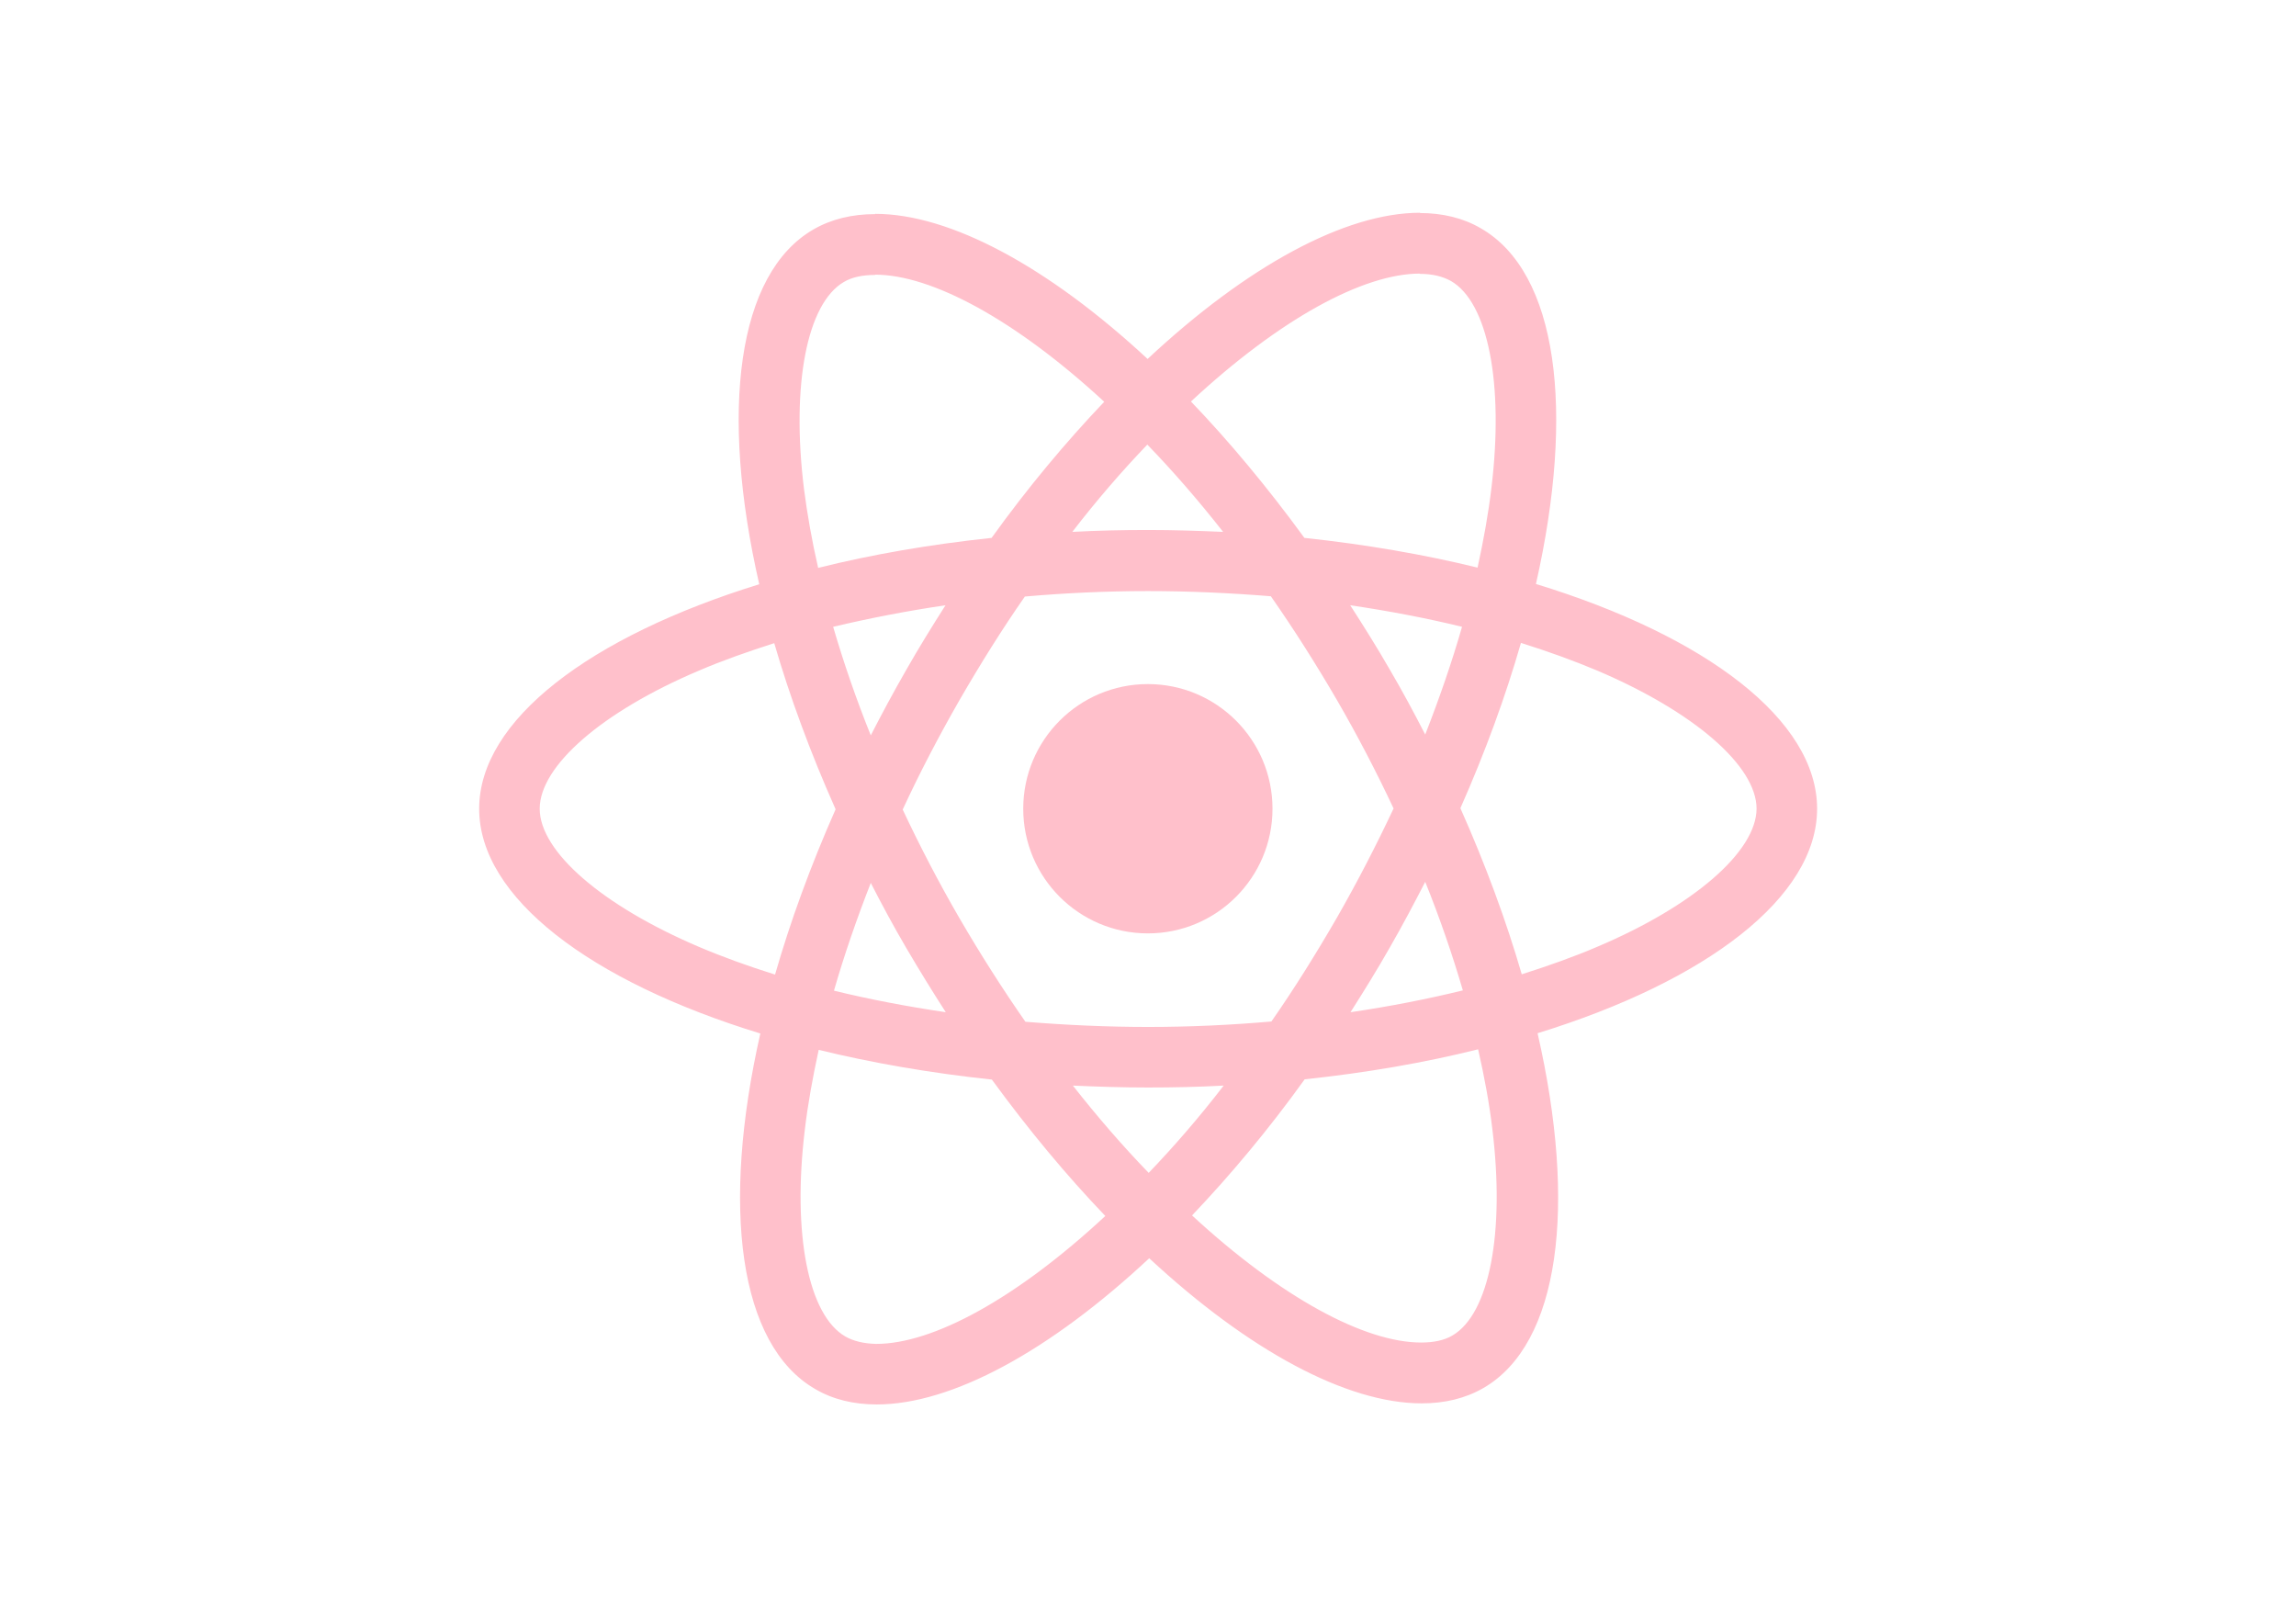
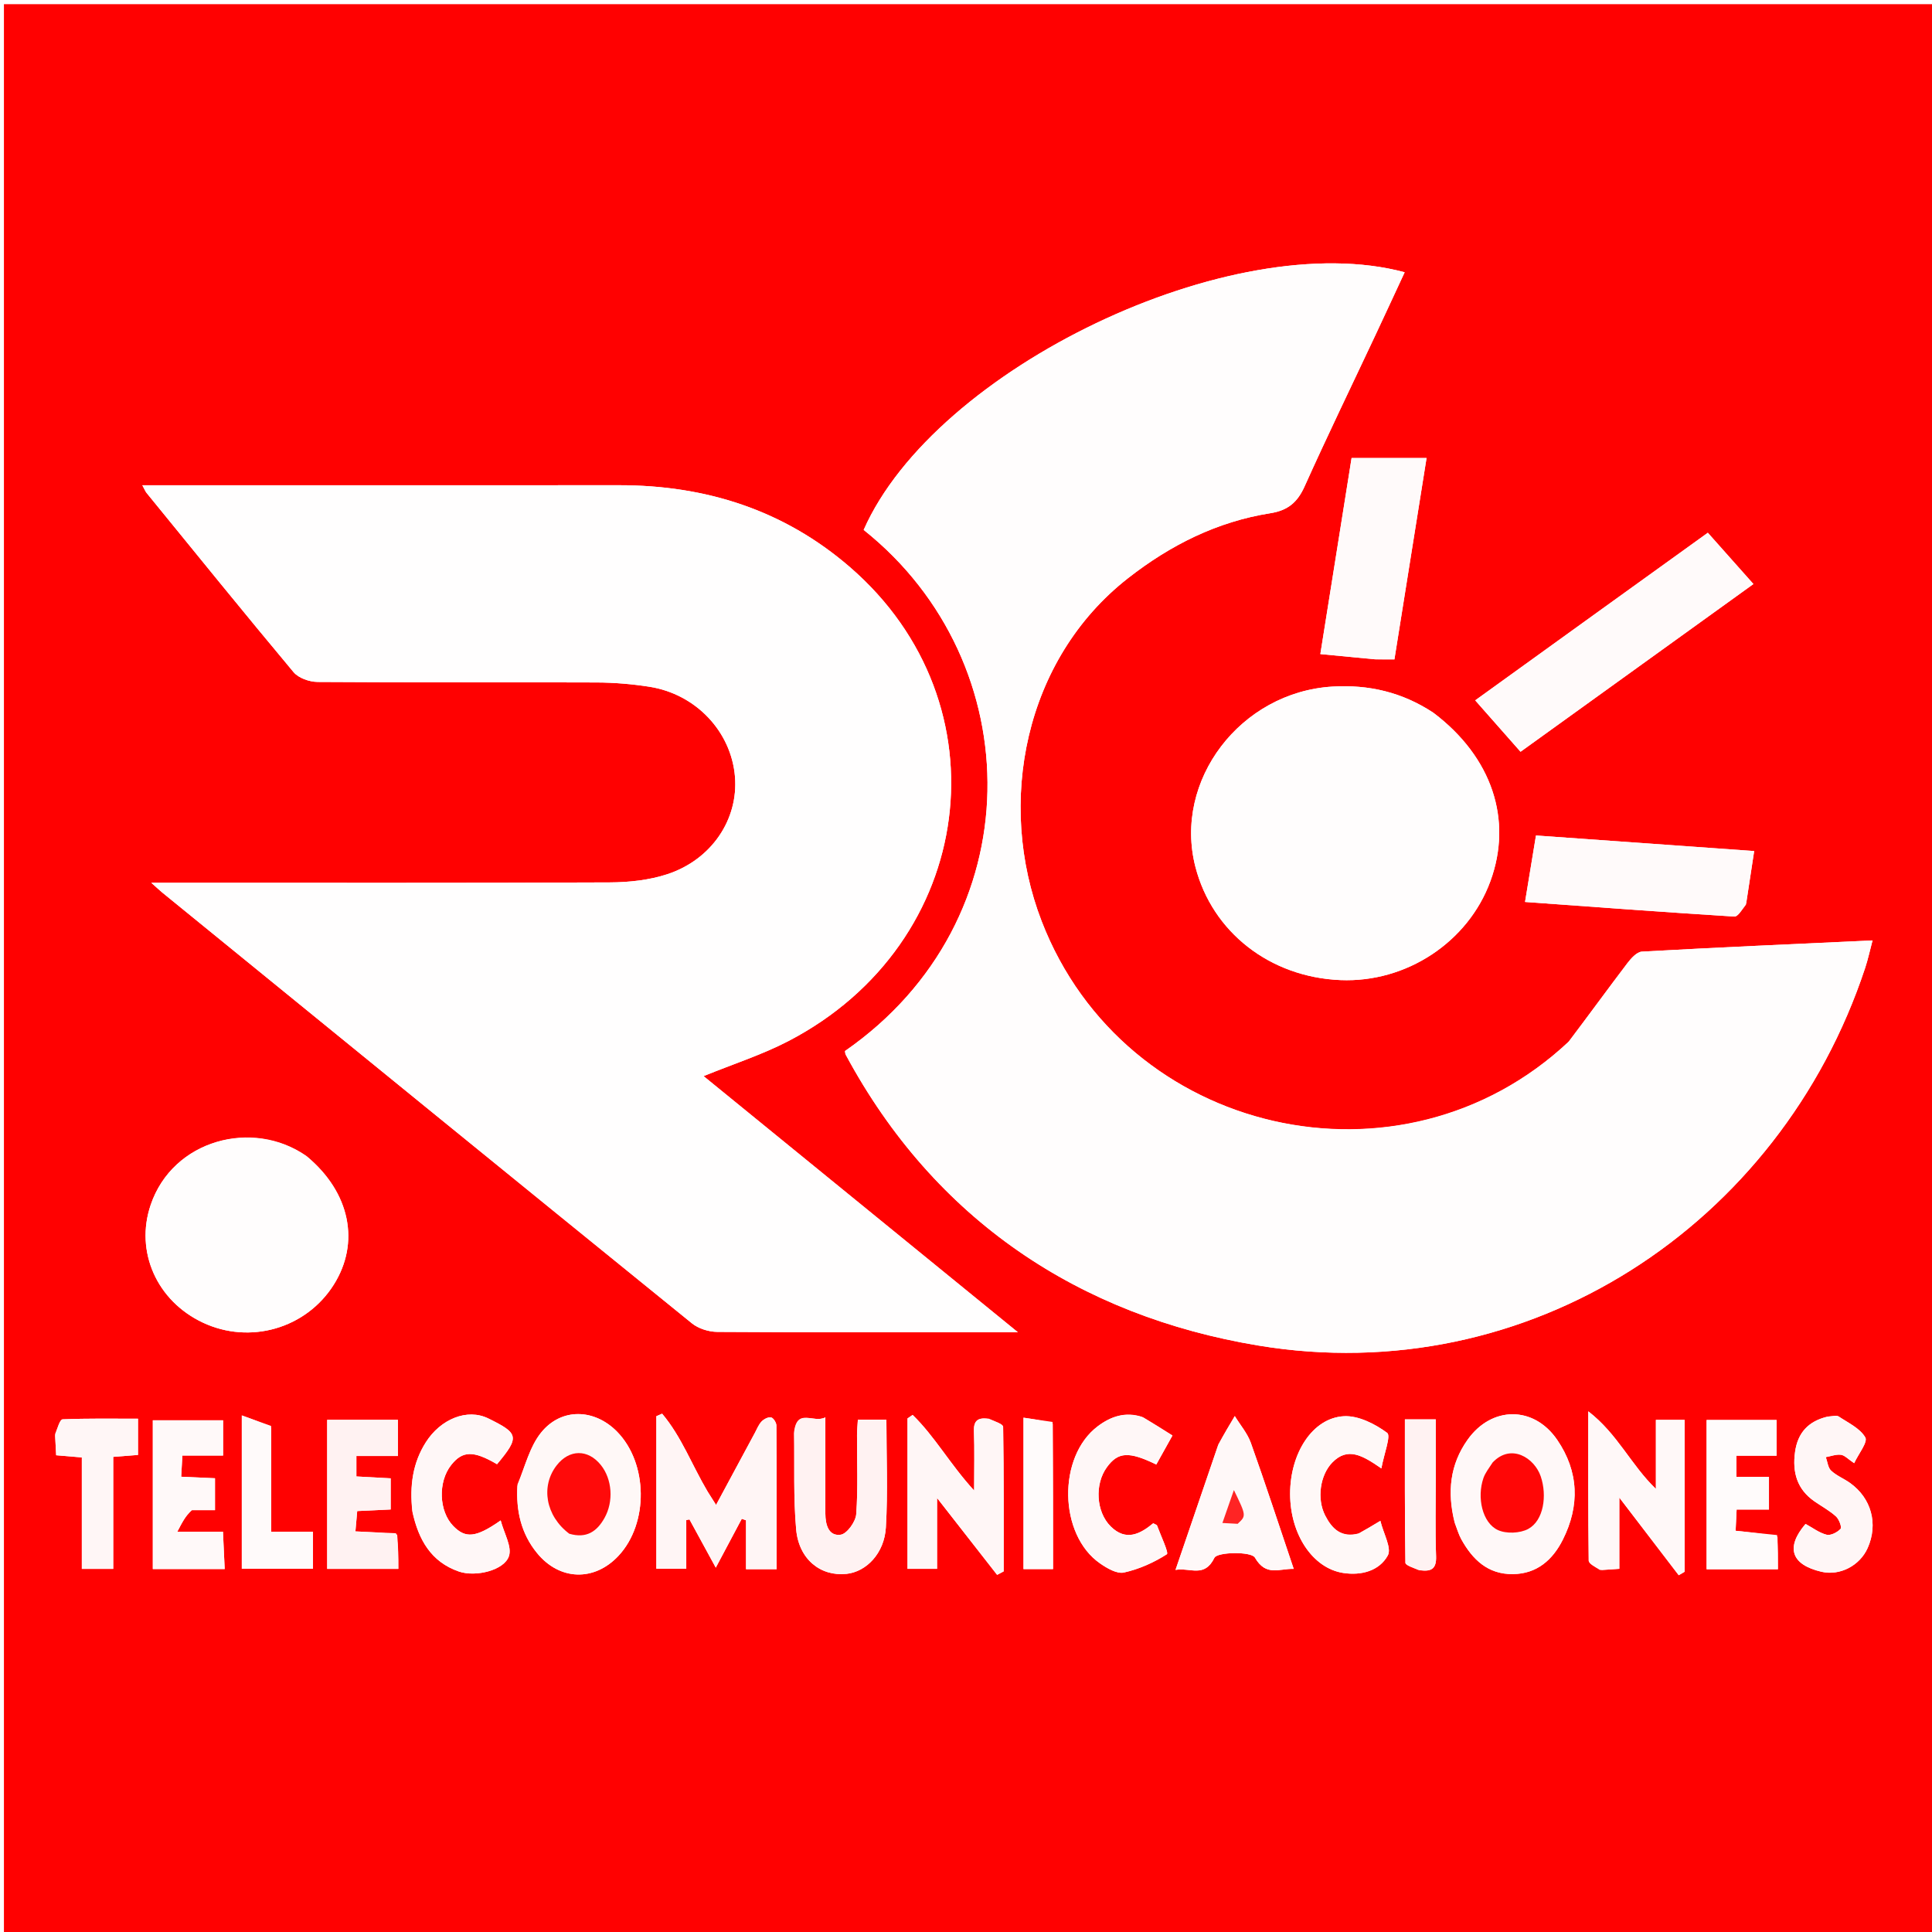
- <svg xmlns="http://www.w3.org/2000/svg" viewBox="0 0 841.9 595.3">
-   <g fill="rgb(255, 192, 203)">
-     <path d="M666.3 296.5c0-32.5-40.7-63.3-103.1-82.4 14.4-63.6 8-114.2-20.2-130.4-6.5-3.8-14.1-5.6-22.4-5.6v22.3c4.6 0 8.3.9 11.4 2.6 13.6 7.8 19.5 37.5 14.9 75.7-1.1 9.4-2.9 19.3-5.1 29.4-19.6-4.8-41-8.5-63.5-10.9-13.5-18.5-27.5-35.3-41.6-50 32.6-30.3 63.2-46.9 84-46.9V78c-27.5 0-63.5 19.6-99.9 53.6-36.4-33.8-72.4-53.2-99.9-53.2v22.3c20.7 0 51.4 16.5 84 46.6-14 14.7-28 31.4-41.3 49.9-22.6 2.4-44 6.1-63.6 11-2.3-10-4-19.7-5.2-29-4.7-38.2 1.1-67.9 14.6-75.8 3-1.8 6.9-2.6 11.5-2.6V78.5c-8.4 0-16 1.8-22.6 5.6-28.1 16.2-34.4 66.7-19.9 130.1-62.2 19.2-102.7 49.9-102.7 82.3 0 32.5 40.7 63.3 103.1 82.4-14.4 63.6-8 114.2 20.2 130.4 6.5 3.8 14.1 5.6 22.5 5.6 27.5 0 63.5-19.6 99.9-53.6 36.4 33.8 72.4 53.2 99.9 53.2 8.4 0 16-1.8 22.6-5.6 28.1-16.2 34.4-66.7 19.9-130.1 62-19.1 102.5-49.9 102.5-82.3zm-130.2-66.7c-3.7 12.9-8.3 26.2-13.5 39.5-4.1-8-8.4-16-13.1-24-4.6-8-9.5-15.8-14.4-23.4 14.2 2.1 27.9 4.7 41 7.9zm-45.8 106.5c-7.8 13.5-15.8 26.3-24.1 38.2-14.9 1.3-30 2-45.2 2-15.1 0-30.2-.7-45-1.9-8.3-11.9-16.4-24.6-24.2-38-7.6-13.1-14.5-26.4-20.8-39.8 6.2-13.4 13.2-26.8 20.7-39.9 7.8-13.5 15.8-26.3 24.1-38.2 14.9-1.3 30-2 45.2-2 15.1 0 30.2.7 45 1.9 8.3 11.9 16.4 24.6 24.2 38 7.6 13.1 14.5 26.4 20.8 39.8-6.3 13.4-13.2 26.8-20.7 39.9zm32.3-13c5.4 13.4 10 26.8 13.8 39.8-13.1 3.2-26.9 5.9-41.2 8 4.9-7.7 9.8-15.6 14.4-23.7 4.6-8 8.9-16.1 13-24.1zM421.2 430c-9.3-9.6-18.6-20.3-27.8-32 9 .4 18.2.7 27.5.7 9.4 0 18.7-.2 27.8-.7-9 11.7-18.3 22.4-27.5 32zm-74.4-58.9c-14.2-2.1-27.9-4.7-41-7.9 3.7-12.9 8.3-26.2 13.5-39.5 4.1 8 8.4 16 13.1 24 4.7 8 9.5 15.8 14.4 23.4zM420.7 163c9.3 9.6 18.6 20.3 27.8 32-9-.4-18.2-.7-27.5-.7-9.4 0-18.7.2-27.8.7 9-11.7 18.3-22.4 27.5-32zm-74 58.9c-4.9 7.7-9.8 15.6-14.4 23.7-4.6 8-8.9 16-13 24-5.4-13.4-10-26.8-13.8-39.8 13.1-3.1 26.9-5.8 41.2-7.9zm-90.5 125.2c-35.4-15.1-58.3-34.9-58.3-50.6 0-15.7 22.9-35.6 58.3-50.6 8.6-3.7 18-7 27.7-10.1 5.7 19.6 13.2 40 22.5 60.9-9.2 20.8-16.6 41.1-22.2 60.6-9.9-3.1-19.3-6.5-28-10.2zM310 490c-13.6-7.8-19.5-37.5-14.9-75.7 1.1-9.4 2.9-19.3 5.1-29.4 19.6 4.8 41 8.5 63.5 10.9 13.5 18.5 27.5 35.3 41.6 50-32.6 30.3-63.2 46.9-84 46.9-4.5-.1-8.3-1-11.3-2.7zm237.2-76.2c4.7 38.2-1.1 67.9-14.6 75.8-3 1.8-6.9 2.6-11.5 2.6-20.7 0-51.4-16.5-84-46.6 14-14.7 28-31.4 41.3-49.9 22.6-2.4 44-6.1 63.6-11 2.3 10.1 4.1 19.8 5.2 29.1zm38.5-66.7c-8.6 3.7-18 7-27.7 10.1-5.7-19.6-13.2-40-22.5-60.9 9.2-20.8 16.6-41.1 22.2-60.6 9.9 3.1 19.3 6.5 28.1 10.2 35.4 15.1 58.3 34.9 58.3 50.6-.1 15.7-23 35.6-58.4 50.6zM320.8 78.4z" />
-     <circle cx="420.9" cy="296.5" r="45.7" />
-     <path d="M520.5 78.1z" />
-   </g>
+ <svg xmlns="http://www.w3.org/2000/svg" version="1.1" id="Layer_1" x="0px" y="0px" width="100%" viewBox="0 0 512 512" enable-background="new 0 0 512 512" xml:space="preserve">
+   <path fill="#FF0101" opacity="1" stroke="none" d=" M339,513   C226.027,513 113.555,513 1.041,513   C1.041,342.402 1.041,171.805 1.041,1.104   C171.556,1.104 342.112,1.104 512.834,1.104   C512.834,171.667 512.834,342.333 512.834,513   C455.138,513 397.319,513 339,513  M415.63,276.133   C371.331,317.826 297.989,300.954 276.043,244.117   C263.96,212.824 271.457,174.707 298.951,153.215   C310.19,144.429 322.55,138.241 336.656,136.007   C341.299,135.272 343.83,133.13 345.729,128.907   C351.794,115.416 358.254,102.104 364.546,88.716   C367.122,83.233 369.659,77.731 372.252,72.156   C326.598,59.834 247.766,97.615 228.881,140.431   C273.12,175.661 273.763,243.958 223.929,278.536   C223.989,278.858 223.974,279.22 224.121,279.495   C247.731,323.385 286.072,348.711 333.453,356.577   C404.847,368.431 471.636,324.988 494.293,256.491   C495.035,254.246 495.527,251.917 496.242,249.226   C475.35,250.196 455.231,251.072 435.126,252.192   C433.767,252.267 432.241,253.979 431.252,255.279   C426.136,262.009 421.169,268.852 415.63,276.133  M92.5,128.599   C74.435,128.599 56.371,128.599 37.721,128.599   C38.388,129.823 38.546,130.264 38.826,130.607   C51.773,146.484 64.658,162.414 77.801,178.128   C79.118,179.703 82.001,180.706 84.166,180.721   C108.829,180.892 133.495,180.762 158.159,180.863   C162.803,180.882 167.488,181.275 172.077,181.991   C184.436,183.919 193.795,193.893 194.777,205.822   C195.706,217.105 188.618,227.824 176.809,231.687   C172.008,233.257 166.691,233.826 161.605,233.849   C123.108,234.021 84.61,233.943 46.113,233.944   C44.465,233.944 42.816,233.944 40.088,233.944   C41.793,235.458 42.392,236.032 43.034,236.555   C89.789,274.634 136.53,312.73 183.373,350.701   C185.112,352.111 187.832,352.951 190.103,352.965   C214.6,353.122 239.099,353.06 263.597,353.058   C265.176,353.058 266.756,353.058 269.745,353.058   C241.255,329.84 213.888,307.538 186.455,285.182   C194.344,281.961 201.957,279.525 208.945,275.891   C258.822,249.952 267.019,186.402 225.217,150.274   C207.681,135.118 186.978,128.567 163.995,128.589   C140.497,128.613 116.998,128.594 92.5,128.599  M379.666,188.767   C371.601,183.444 362.717,181.378 353.122,181.953   C328.737,183.414 310.901,206.839 316.793,229.716   C321.25,247.018 336.537,258.955 355.234,259.733   C372.709,260.46 389.07,249.666 394.975,233.513   C400.919,217.254 395.417,200.64 379.666,188.767  M81.105,306.284   C66.923,296.423 45.791,302.039 39.931,319.309   C35.722,331.713 41.585,344.779 53.761,350.505   C66.234,356.37 81.101,352.079 88.425,340.498   C95.482,329.34 92.815,316.008 81.105,306.284  M422.981,162.501   C412.392,170.137 401.802,177.773 390.947,185.601   C395.167,190.387 399.06,194.803 402.958,199.223   C423.822,184.196 444.121,169.577 464.674,154.775   C460.415,149.983 456.582,145.671 452.594,141.186   C442.689,148.321 433.13,155.207 422.981,162.501  M364.571,174.742   C366.17,174.742 367.77,174.742 369.537,174.742   C372.379,156.936 375.16,139.508 378.053,121.383   C370.974,121.383 364.604,121.383 358.184,121.383   C355.43,138.664 352.696,155.822 349.905,173.338   C354.805,173.809 359.245,174.235 364.571,174.742  M462.776,239.33   C463.445,234.93 464.114,230.53 464.873,225.54   C445.434,224.153 426.33,222.789 407.048,221.413   C406.054,227.458 405.146,232.975 404.15,239.029   C422.888,240.381 441.241,241.749 459.608,242.898   C460.552,242.958 461.614,241.134 462.776,239.33  M187.402,395.086   C183.387,388.293 180.591,380.7 175.463,374.638   C174.955,374.863 174.448,375.088 173.94,375.312   C173.94,388.791 173.94,402.269 173.94,415.725   C176.557,415.725 178.959,415.725 181.868,415.725   C181.868,411.211 181.868,407.019 181.868,402.828   C182.152,402.775 182.435,402.721 182.718,402.668   C184.942,406.744 187.166,410.819 189.69,415.444   C192.214,410.701 194.395,406.6 196.577,402.499   C196.953,402.63 197.329,402.761 197.705,402.892   C197.705,407.162 197.705,411.432 197.705,415.846   C200.565,415.846 202.98,415.846 205.813,415.846   C205.813,402.967 205.838,390.36 205.751,377.753   C205.745,376.998 204.942,375.745 204.334,375.626   C203.579,375.477 202.437,376.075 201.831,376.706   C201.051,377.517 200.617,378.669 200.066,379.692   C196.702,385.928 193.348,392.169 189.766,398.826   C188.856,397.387 188.33,396.557 187.402,395.086  M385.596,403.753   C386.139,405.141 386.536,406.611 387.251,407.904   C390.23,413.283 394.288,417.232 400.923,417.157   C407.314,417.086 411.475,413.373 414.157,408.048   C418.704,399.021 418.412,389.962 412.672,381.575   C406.451,372.485 395.269,372.581 388.906,381.577   C384.297,388.092 383.452,395.344 385.596,403.753  M137.115,393.806   C136.713,400.347 138.107,406.41 142.304,411.557   C148.306,418.919 157.532,419.163 163.943,412.266   C171.93,403.673 171.728,387.756 163.525,379.403   C157.534,373.302 148.747,373 143.387,379.662   C140.413,383.359 139.188,388.464 137.115,393.806  M424.495,416.078   C425.907,415.98 427.319,415.881 429.138,415.753   C429.138,409.595 429.138,403.89 429.138,396.879   C434.918,404.432 439.9,410.942 444.882,417.453   C445.402,417.147 445.922,416.842 446.441,416.536   C446.441,403.202 446.441,389.868 446.441,376.279   C444.005,376.279 441.63,376.279 438.829,376.279   C438.829,382.281 438.829,387.992 438.829,394.579   C432.183,388.181 428.73,380.052 420.912,374.018   C420.912,388.314 420.862,400.935 421.026,413.553   C421.037,414.402 422.671,415.23 424.495,416.078  M261.608,375.963   C259.096,375.642 258.003,376.55 258.105,379.268   C258.286,384.142 258.156,389.027 258.156,395.012   C251.755,388.018 247.723,380.649 241.858,374.97   C241.405,375.278 240.952,375.586 240.499,375.895   C240.499,389.106 240.499,402.317 240.499,415.754   C243.011,415.754 245.375,415.754 248.331,415.754   C248.331,409.614 248.331,403.786 248.331,396.982   C254.118,404.39 259.183,410.871 264.247,417.353   C264.828,417.046 265.408,416.738 265.989,416.431   C265.989,403.664 266.047,390.896 265.841,378.132   C265.829,377.391 263.681,376.685 261.608,375.963  M210.442,379.866   C210.579,388.344 210.241,396.865 210.989,405.289   C211.696,413.248 217.466,417.815 224.323,417.095   C229.568,416.543 234.361,411.669 234.766,404.787   C235.32,395.364 234.904,385.883 234.904,376.226   C232.457,376.226 230.035,376.226 227.346,376.226   C227.258,377.737 227.123,379.029 227.118,380.321   C227.095,387.31 227.416,394.322 226.907,401.274   C226.761,403.275 224.446,406.486 222.79,406.715   C219.578,407.16 218.743,404.049 218.729,401.152   C218.721,399.654 218.73,398.156 218.73,396.659   C218.73,389.881 218.73,383.103 218.73,375.608   C215.604,377.301 211.273,372.952 210.442,379.866  M104.954,406.327   C101.504,406.171 98.055,406.014 94.189,405.839   C94.364,403.853 94.511,402.176 94.664,400.448   C98.012,400.289 100.771,400.158 103.534,400.026   C103.534,397.07 103.534,394.507 103.534,391.772   C100.324,391.598 97.414,391.44 94.445,391.279   C94.445,389.307 94.445,387.875 94.445,385.862   C98.176,385.862 101.738,385.862 105.452,385.862   C105.452,382.246 105.452,379.218 105.452,376.268   C99,376.268 92.933,376.268 86.707,376.268   C86.707,389.628 86.707,402.682 86.707,415.771   C93.191,415.771 99.394,415.771 105.559,415.771   C105.559,412.601 105.559,409.805 104.954,406.327  M322.786,383.12   C319.093,393.914 315.401,404.707 311.524,416.039   C315.449,415.359 319.172,418.254 321.832,412.834   C322.599,411.271 331.599,411.11 332.562,412.774   C335.507,417.86 338.95,415.668 342.847,415.771   C338.984,404.326 335.384,393.306 331.492,382.391   C330.581,379.838 328.678,377.638 327.231,375.276   C325.816,377.639 324.401,380.001 322.786,383.12  M50.877,400.211   C52.965,400.211 55.052,400.211 56.976,400.211   C56.976,396.976 56.976,394.424 56.976,391.752   C53.847,391.611 51.094,391.487 48.014,391.348   C48.129,389.305 48.217,387.747 48.331,385.739   C52.101,385.739 55.513,385.739 59.121,385.739   C59.121,382.337 59.121,379.409 59.121,376.389   C52.739,376.389 46.558,376.389 40.498,376.389   C40.498,389.834 40.498,402.866 40.498,415.808   C46.992,415.808 53.069,415.808 59.542,415.808   C59.387,412.431 59.247,409.395 59.087,405.914   C55.149,405.914 51.73,405.914 46.991,405.914   C48.29,403.422 49.126,401.818 50.877,400.211  M302.619,375.471   C298.242,374.038 294.403,375.354 290.933,377.963   C280.224,386.013 280.527,406.708 291.538,414.331   C293.379,415.606 295.993,417.144 297.848,416.736   C301.85,415.854 305.792,414.098 309.234,411.884   C309.78,411.533 307.607,406.926 306.642,404.305   C306.556,404.071 306.107,403.971 305.613,403.686   C302.145,406.553 298.385,408.521 294.345,404.518   C290.468,400.675 290.043,393.353 293.337,388.83   C296.301,384.759 299.156,384.579 306.427,388.111   C307.762,385.717 309.101,383.316 310.713,380.426   C308.054,378.746 305.708,377.263 302.619,375.471  M359.894,406.473   C355.438,407.649 352.947,405.076 351.183,401.621   C348.894,397.142 349.87,390.89 353.044,387.608   C357.16,383.351 361.086,385.705 366.077,389.139   C366.79,385.238 368.663,380.501 367.611,379.724   C364.387,377.343 359.965,375.104 356.147,375.314   C347.82,375.772 341.895,385.133 341.896,395.88   C341.898,406.621 347.882,415.615 355.981,416.853   C360.778,417.587 365.509,416.308 367.778,412.225   C368.86,410.277 366.654,406.503 365.811,403.04   C363.353,404.518 361.975,405.347 359.894,406.473  M109.327,400.809   C110.913,407.998 114.189,413.907 121.613,416.471   C126.024,417.994 133.657,416.173 134.884,412.359   C135.693,409.841 133.593,406.387 132.686,402.932   C126.061,407.561 123.361,407.722 120.126,404.415   C116.303,400.506 116.026,392.747 119.548,388.271   C122.57,384.43 125.469,384.373 131.716,388.033   C137.843,380.721 137.367,379.828 129.441,375.919   C123.789,373.131 116.73,376.082 112.829,382.254   C109.401,387.677 108.52,393.667 109.327,400.809  M470.949,406.812   C467.405,406.443 463.862,406.075 459.956,405.668   C460.04,403.887 460.12,402.194 460.222,400.042   C463.465,400.042 466.192,400.042 468.794,400.042   C468.794,396.964 468.794,394.39 468.794,391.369   C465.697,391.369 462.944,391.369 460.18,391.369   C460.18,389.33 460.18,387.757 460.18,385.769   C463.869,385.769 467.287,385.769 470.815,385.769   C470.815,382.297 470.815,379.26 470.815,376.309   C464.406,376.309 458.345,376.309 452.268,376.309   C452.268,389.689 452.268,402.734 452.268,415.866   C458.638,415.866 464.705,415.866 471.165,415.866   C471.165,412.989 471.165,410.362 470.949,406.812  M484.078,375.477   C479.18,376.682 476.41,379.735 475.708,384.782   C474.961,390.162 476.219,394.67 480.859,397.883   C482.769,399.206 484.853,400.329 486.557,401.874   C487.371,402.612 488.156,404.747 487.775,405.16   C486.918,406.088 485.158,406.994 484.066,406.718   C482.092,406.221 480.337,404.852 478.485,403.859   C473.155,410.092 474.672,414.662 482.691,416.532   C487.557,417.667 492.864,414.938 494.957,410.225   C497.782,403.863 495.95,397.041 490.252,392.986   C488.632,391.834 486.688,391.071 485.265,389.734   C484.421,388.941 484.304,387.375 483.86,386.156   C485.2,385.917 486.579,385.373 487.869,385.536   C488.861,385.661 489.741,386.674 491.371,387.758   C492.54,385.249 495.036,382.169 494.326,380.936   C492.937,378.525 489.807,377.072 487.283,375.395   C486.705,375.01 485.665,375.319 484.078,375.477  M14.606,380.494   C14.7,382.239 14.794,383.984 14.885,385.658   C17.376,385.869 19.314,386.033 21.687,386.233   C21.687,396.23 21.687,405.966 21.687,415.772   C24.567,415.772 26.978,415.772 30.006,415.772   C30.006,405.663 30.006,395.819 30.006,386.086   C32.558,385.888 34.486,385.739 36.573,385.578   C36.573,382.272 36.573,379.356 36.573,375.977   C29.772,375.977 23.176,375.865 16.596,376.137   C15.875,376.167 15.246,378.405 14.606,380.494  M71.845,377.89   C69.416,377.018 66.988,376.147 64.082,375.104   C64.082,389.539 64.082,402.603 64.082,415.726   C70.591,415.726 76.812,415.726 82.946,415.726   C82.946,412.428 82.946,409.479 82.946,405.908   C79.182,405.908 75.643,405.908 71.859,405.908   C71.859,396.464 71.859,387.645 71.845,377.89  M376.47,416.129   C379.314,416.54 380.695,415.766 380.575,412.438   C380.323,405.457 380.497,398.461 380.497,391.471   C380.497,386.386 380.497,381.302 380.497,376.154   C377.472,376.154 375.182,376.154 372.311,376.154   C372.311,388.939 372.261,401.542 372.45,414.142   C372.46,414.819 374.481,415.467 376.47,416.129  M278.938,376.833   C276.464,376.469 273.989,376.106 271.239,375.702   C271.239,389.538 271.239,402.585 271.239,415.821   C273.871,415.821 276.262,415.821 279.068,415.821   C279.068,402.974 279.068,390.376 278.938,376.833  z" />
+   <path fill="#FFFDFD" opacity="1" stroke="none" d=" M415.89,275.894   C421.169,268.852 426.136,262.009 431.252,255.279   C432.241,253.979 433.767,252.267 435.126,252.192   C455.231,251.072 475.35,250.196 496.242,249.226   C495.527,251.917 495.035,254.246 494.293,256.491   C471.636,324.988 404.847,368.431 333.453,356.577   C286.072,348.711 247.731,323.385 224.121,279.495   C223.974,279.22 223.989,278.858 223.931,278.536   C273.763,243.958 273.12,175.661 228.881,140.431   C247.766,97.615 326.598,59.834 372.252,72.156   C369.659,77.731 367.122,83.233 364.546,88.716   C358.254,102.104 351.794,115.416 345.729,128.907   C343.83,133.13 341.299,135.272 336.656,136.007   C322.55,138.241 310.19,144.429 298.951,153.215   C271.457,174.707 263.96,212.824 276.043,244.117   C297.989,300.954 371.331,317.826 415.89,275.894  z" />
+   <path fill="#FFFEFE" opacity="1" stroke="none" d=" M93,128.597   C116.998,128.594 140.497,128.613 163.995,128.589   C186.978,128.567 207.681,135.118 225.217,150.274   C267.019,186.402 258.822,249.952 208.945,275.891   C201.957,279.525 194.344,281.961 186.455,285.182   C213.888,307.538 241.255,329.84 269.745,353.058   C266.756,353.058 265.176,353.058 263.597,353.058   C239.099,353.06 214.6,353.122 190.103,352.965   C187.832,352.951 185.112,352.111 183.373,350.701   C136.53,312.73 89.789,274.634 43.034,236.555   C42.392,236.032 41.793,235.458 40.088,233.944   C42.816,233.944 44.465,233.944 46.113,233.944   C84.61,233.943 123.108,234.021 161.605,233.849   C166.691,233.826 172.008,233.257 176.809,231.687   C188.618,227.824 195.706,217.105 194.777,205.822   C193.795,193.893 184.436,183.919 172.077,181.991   C167.488,181.275 162.803,180.882 158.159,180.863   C133.495,180.762 108.829,180.892 84.166,180.721   C82.001,180.706 79.118,179.703 77.801,178.128   C64.658,162.414 51.773,146.484 38.826,130.607   C38.546,130.264 38.388,129.823 37.721,128.599   C56.371,128.599 74.435,128.599 93,128.597  z" />
+   <path fill="#FFFDFD" opacity="1" stroke="none" d=" M379.974,188.956   C395.417,200.64 400.919,217.254 394.975,233.513   C389.07,249.666 372.709,260.46 355.234,259.733   C336.537,258.955 321.25,247.018 316.793,229.716   C310.901,206.839 328.737,183.414 353.122,181.953   C362.717,181.378 371.601,183.444 379.974,188.956  z" />
+   <path fill="#FFFDFD" opacity="1" stroke="none" d=" M81.389,306.514   C92.815,316.008 95.482,329.34 88.425,340.498   C81.101,352.079 66.234,356.37 53.761,350.505   C41.585,344.779 35.722,331.713 39.931,319.309   C45.791,302.039 66.923,296.423 81.389,306.514  z" />
+   <path fill="#FFFAFA" opacity="1" stroke="none" d=" M423.276,162.297   C433.13,155.207 442.689,148.321 452.594,141.186   C456.582,145.671 460.415,149.983 464.674,154.775   C444.121,169.577 423.822,184.196 402.958,199.223   C399.06,194.803 395.167,190.387 390.947,185.601   C401.802,177.773 412.392,170.137 423.276,162.297  z" />
+   <path fill="#FFFAFA" opacity="1" stroke="none" d=" M364.127,174.701   C359.245,174.235 354.805,173.809 349.905,173.338   C352.696,155.822 355.43,138.664 358.184,121.383   C364.604,121.383 370.974,121.383 378.053,121.383   C375.16,139.508 372.379,156.936 369.537,174.742   C367.77,174.742 366.17,174.742 364.127,174.701  z" />
+   <path fill="#FFFAFA" opacity="1" stroke="none" d=" M462.699,239.759   C461.614,241.134 460.552,242.958 459.608,242.898   C441.241,241.749 422.888,240.381 404.15,239.029   C405.146,232.975 406.054,227.458 407.048,221.413   C426.33,222.789 445.434,224.153 464.873,225.54   C464.114,230.53 463.445,234.93 462.699,239.759  z" />
+   <path fill="#FFF5F5" opacity="1" stroke="none" d=" M187.603,395.406   C188.33,396.557 188.856,397.387 189.766,398.826   C193.348,392.169 196.702,385.928 200.066,379.692   C200.617,378.669 201.051,377.517 201.831,376.706   C202.437,376.075 203.579,375.477 204.334,375.626   C204.942,375.745 205.745,376.998 205.751,377.753   C205.838,390.36 205.813,402.967 205.813,415.846   C202.98,415.846 200.565,415.846 197.705,415.846   C197.705,411.432 197.705,407.162 197.705,402.892   C197.329,402.761 196.953,402.63 196.577,402.499   C194.395,406.6 192.214,410.701 189.69,415.444   C187.166,410.819 184.942,406.744 182.718,402.668   C182.435,402.721 182.152,402.775 181.868,402.828   C181.868,407.019 181.868,411.211 181.868,415.725   C178.959,415.725 176.557,415.725 173.94,415.725   C173.94,402.269 173.94,388.791 173.94,375.312   C174.448,375.088 174.955,374.863 175.463,374.638   C180.591,380.7 183.387,388.293 187.603,395.406  z" />
+   <path fill="#FFF8F8" opacity="1" stroke="none" d=" M385.455,403.375   C383.452,395.344 384.297,388.092 388.906,381.577   C395.269,372.581 406.451,372.485 412.672,381.575   C418.412,389.962 418.704,399.021 414.157,408.048   C411.475,413.373 407.314,417.086 400.923,417.157   C394.288,417.232 390.23,413.283 387.251,407.904   C386.536,406.611 386.139,405.141 385.455,403.375  M395.303,387.839   C394.564,389.121 393.601,390.327 393.126,391.7   C391.347,396.846 392.825,403.548 396.932,405.469   C399.158,406.51 402.843,406.358 405.014,405.175   C409.071,402.963 410.059,396.382 408.304,391.24   C406.647,386.386 400.475,382.398 395.303,387.839  z" />
+   <path fill="#FFF8F7" opacity="1" stroke="none" d=" M137.145,393.371   C139.188,388.464 140.413,383.359 143.387,379.662   C148.747,373 157.534,373.302 163.525,379.403   C171.728,387.756 171.93,403.673 163.943,412.266   C157.532,419.163 148.306,418.919 142.304,411.557   C138.107,406.41 136.713,400.347 137.145,393.371  M151.208,406.636   C155.466,407.809 158.219,405.803 160.19,402.299   C162.669,397.894 162.235,391.983 159.235,388.248   C155.803,383.975 150.828,384.034 147.483,388.388   C143.256,393.89 144.589,401.734 151.208,406.636  z" />
+   <path fill="#FFF8F8" opacity="1" stroke="none" d=" M424.023,416.073   C422.671,415.23 421.037,414.402 421.026,413.553   C420.862,400.935 420.912,388.314 420.912,374.018   C428.73,380.052 432.183,388.181 438.829,394.579   C438.829,387.992 438.829,382.281 438.829,376.279   C441.63,376.279 444.005,376.279 446.441,376.279   C446.441,389.868 446.441,403.202 446.441,416.536   C445.922,416.842 445.402,417.147 444.882,417.453   C439.9,410.942 434.918,404.432 429.138,396.879   C429.138,403.89 429.138,409.595 429.138,415.753   C427.319,415.881 425.907,415.98 424.023,416.073  z" />
+   <path fill="#FFF6F6" opacity="1" stroke="none" d=" M262.068,375.963   C263.681,376.685 265.829,377.391 265.841,378.132   C266.047,390.896 265.989,403.664 265.989,416.431   C265.408,416.738 264.828,417.046 264.247,417.353   C259.183,410.871 254.118,404.39 248.331,396.982   C248.331,403.786 248.331,409.614 248.331,415.754   C245.375,415.754 243.011,415.754 240.499,415.754   C240.499,402.317 240.499,389.106 240.499,375.895   C240.952,375.586 241.405,375.278 241.858,374.97   C247.723,380.649 251.755,388.018 258.156,395.012   C258.156,389.027 258.286,384.142 258.105,379.268   C258.003,376.55 259.096,375.642 262.068,375.963  z" />
+   <path fill="#FFF2F2" opacity="1" stroke="none" d=" M210.443,379.406   C211.273,372.952 215.604,377.301 218.73,375.608   C218.73,383.103 218.73,389.881 218.73,396.659   C218.73,398.156 218.721,399.654 218.729,401.152   C218.743,404.049 219.578,407.16 222.79,406.715   C224.446,406.486 226.761,403.275 226.907,401.274   C227.416,394.322 227.095,387.31 227.118,380.321   C227.123,379.029 227.258,377.737 227.346,376.226   C230.035,376.226 232.457,376.226 234.904,376.226   C234.904,385.883 235.32,395.364 234.766,404.787   C234.361,411.669 229.568,416.543 224.323,417.095   C217.466,417.815 211.696,413.248 210.989,405.289   C210.241,396.865 210.579,388.344 210.443,379.406  z" />
+   <path fill="#FFF2F2" opacity="1" stroke="none" d=" M105.257,406.668   C105.559,409.805 105.559,412.601 105.559,415.771   C99.394,415.771 93.191,415.771 86.707,415.771   C86.707,402.682 86.707,389.628 86.707,376.268   C92.933,376.268 99,376.268 105.452,376.268   C105.452,379.218 105.452,382.246 105.452,385.862   C101.738,385.862 98.176,385.862 94.445,385.862   C94.445,387.875 94.445,389.307 94.445,391.279   C97.414,391.44 100.324,391.598 103.534,391.772   C103.534,394.507 103.534,397.07 103.534,400.026   C100.771,400.158 98.012,400.289 94.664,400.448   C94.511,402.176 94.364,403.853 94.189,405.839   C98.055,406.014 101.504,406.171 105.257,406.668  z" />
+   <path fill="#FFF8F8" opacity="1" stroke="none" d=" M322.886,382.742   C324.401,380.001 325.816,377.639 327.231,375.276   C328.678,377.638 330.581,379.838 331.492,382.391   C335.384,393.306 338.984,404.326 342.847,415.771   C338.95,415.668 335.507,417.86 332.562,412.774   C331.599,411.11 322.599,411.271 321.832,412.834   C319.172,418.254 315.449,415.359 311.524,416.039   C315.401,404.707 319.093,393.914 322.886,382.742  M328.391,403.822   C330.296,401.696 330.296,401.696 326.994,394.882   C325.918,397.964 324.997,400.603 323.949,403.606   C325.669,403.713 326.635,403.773 328.391,403.822  z" />
+   <path fill="#FFF9F9" opacity="1" stroke="none" d=" M50.42,400.212   C49.126,401.818 48.29,403.422 46.991,405.914   C51.73,405.914 55.149,405.914 59.087,405.914   C59.247,409.395 59.387,412.431 59.542,415.808   C53.069,415.808 46.992,415.808 40.498,415.808   C40.498,402.866 40.498,389.834 40.498,376.389   C46.558,376.389 52.739,376.389 59.121,376.389   C59.121,379.409 59.121,382.337 59.121,385.739   C55.513,385.739 52.101,385.739 48.331,385.739   C48.217,387.747 48.129,389.305 48.014,391.348   C51.094,391.487 53.847,391.611 56.976,391.752   C56.976,394.424 56.976,396.976 56.976,400.211   C55.052,400.211 52.965,400.211 50.42,400.212  z" />
+   <path fill="#FFF7F7" opacity="1" stroke="none" d=" M302.991,375.626   C305.708,377.263 308.054,378.746 310.713,380.426   C309.101,383.316 307.762,385.717 306.427,388.111   C299.156,384.579 296.301,384.759 293.337,388.83   C290.043,393.353 290.468,400.675 294.345,404.518   C298.385,408.521 302.145,406.553 305.613,403.686   C306.107,403.971 306.556,404.071 306.642,404.305   C307.607,406.926 309.78,411.533 309.234,411.884   C305.792,414.098 301.85,415.854 297.848,416.736   C295.993,417.144 293.379,415.606 291.538,414.331   C280.527,406.708 280.224,386.013 290.933,377.963   C294.403,375.354 298.242,374.038 302.991,375.626  z" />
+   <path fill="#FFF8F7" opacity="1" stroke="none" d=" M360.245,406.325   C361.975,405.347 363.353,404.518 365.811,403.04   C366.654,406.503 368.86,410.277 367.778,412.225   C365.509,416.308 360.778,417.587 355.981,416.853   C347.882,415.615 341.898,406.621 341.896,395.88   C341.895,385.133 347.82,375.772 356.147,375.314   C359.965,375.104 364.387,377.343 367.611,379.724   C368.663,380.501 366.79,385.238 366.077,389.139   C361.086,385.705 357.16,383.351 353.044,387.608   C349.87,390.89 348.894,397.142 351.183,401.621   C352.947,405.076 355.438,407.649 360.245,406.325  z" />
+   <path fill="#FFF7F7" opacity="1" stroke="none" d=" M109.258,400.381   C108.52,393.667 109.401,387.677 112.829,382.254   C116.73,376.082 123.789,373.131 129.441,375.919   C137.367,379.828 137.843,380.721 131.716,388.033   C125.469,384.373 122.57,384.43 119.548,388.271   C116.026,392.747 116.303,400.506 120.126,404.415   C123.361,407.722 126.061,407.561 132.686,402.932   C133.593,406.387 135.693,409.841 134.884,412.359   C133.657,416.173 126.024,417.994 121.613,416.471   C114.189,413.907 110.913,407.998 109.258,400.381  z" />
+   <path fill="#FFFBFB" opacity="1" stroke="none" d=" M471.057,407.274   C471.165,410.362 471.165,412.989 471.165,415.866   C464.705,415.866 458.638,415.866 452.268,415.866   C452.268,402.734 452.268,389.689 452.268,376.309   C458.345,376.309 464.406,376.309 470.815,376.309   C470.815,379.26 470.815,382.297 470.815,385.769   C467.287,385.769 463.869,385.769 460.18,385.769   C460.18,387.757 460.18,389.33 460.18,391.369   C462.944,391.369 465.697,391.369 468.794,391.369   C468.794,394.39 468.794,396.964 468.794,400.042   C466.192,400.042 463.465,400.042 460.222,400.042   C460.12,402.194 460.04,403.887 459.956,405.668   C463.862,406.075 467.405,406.443 471.057,407.274  z" />
+   <path fill="#FFF6F6" opacity="1" stroke="none" d=" M484.458,375.393   C485.665,375.319 486.705,375.01 487.283,375.395   C489.807,377.072 492.937,378.525 494.326,380.936   C495.036,382.169 492.54,385.249 491.371,387.758   C489.741,386.674 488.861,385.661 487.869,385.536   C486.579,385.373 485.2,385.917 483.86,386.156   C484.304,387.375 484.421,388.941 485.265,389.734   C486.688,391.071 488.632,391.834 490.252,392.986   C495.95,397.041 497.782,403.863 494.957,410.225   C492.864,414.938 487.557,417.667 482.691,416.532   C474.672,414.662 473.155,410.092 478.487,403.853   C480.337,404.852 482.092,406.221 484.066,406.718   C485.158,406.994 486.918,406.088 487.775,405.16   C488.156,404.747 487.371,402.612 486.557,401.874   C484.853,400.329 482.769,399.206 480.859,397.883   C476.219,394.67 474.961,390.162 475.708,384.782   C476.41,379.735 479.18,376.682 484.458,375.393  z" />
+   <path fill="#FFF6F6" opacity="1" stroke="none" d=" M14.59,380.056   C15.246,378.405 15.875,376.167 16.596,376.137   C23.176,375.865 29.772,375.977 36.573,375.977   C36.573,379.356 36.573,382.272 36.573,385.578   C34.486,385.739 32.558,385.888 30.006,386.086   C30.006,395.819 30.006,405.663 30.006,415.772   C26.978,415.772 24.567,415.772 21.687,415.772   C21.687,405.966 21.687,396.23 21.687,386.233   C19.314,386.033 17.376,385.869 14.885,385.658   C14.794,383.984 14.7,382.239 14.59,380.056  z" />
+   <path fill="#FFFAFA" opacity="1" stroke="none" d=" M71.852,378.357   C71.859,387.645 71.859,396.464 71.859,405.908   C75.643,405.908 79.182,405.908 82.946,405.908   C82.946,409.479 82.946,412.428 82.946,415.726   C76.812,415.726 70.591,415.726 64.082,415.726   C64.082,402.603 64.082,389.539 64.082,375.104   C66.988,376.147 69.416,377.018 71.852,378.357  z" />
+   <path fill="#FFF2F2" opacity="1" stroke="none" d=" M376.018,416.129   C374.481,415.467 372.46,414.819 372.45,414.142   C372.261,401.542 372.311,388.939 372.311,376.154   C375.182,376.154 377.472,376.154 380.497,376.154   C380.497,381.302 380.497,386.386 380.497,391.471   C380.497,398.461 380.323,405.457 380.575,412.438   C380.695,415.766 379.314,416.54 376.018,416.129  z" />
+   <path fill="#FFFBFB" opacity="1" stroke="none" d=" M279.003,377.306   C279.068,390.376 279.068,402.974 279.068,415.821   C276.262,415.821 273.871,415.821 271.239,415.821   C271.239,402.585 271.239,389.538 271.239,375.702   C273.989,376.106 276.464,376.469 279.003,377.306  z" />
+   <path fill="#FF0606" opacity="1" stroke="none" d=" M395.57,387.564   C400.475,382.398 406.647,386.386 408.304,391.24   C410.059,396.382 409.071,402.963 405.014,405.175   C402.843,406.358 399.158,406.51 396.932,405.469   C392.825,403.548 391.347,396.846 393.126,391.7   C393.601,390.327 394.564,389.121 395.57,387.564  z" />
+   <path fill="#FF0A0A" opacity="1" stroke="none" d=" M150.865,406.456   C144.589,401.734 143.256,393.89 147.483,388.388   C150.828,384.034 155.803,383.975 159.235,388.248   C162.235,391.983 162.669,397.894 160.19,402.299   C158.219,405.803 155.466,407.809 150.865,406.456  z" />
+   <path fill="#FF2424" opacity="1" stroke="none" d=" M327.996,403.827   C326.635,403.773 325.669,403.713 323.949,403.606   C324.997,400.603 325.918,397.964 326.994,394.882   C330.296,401.696 330.296,401.696 327.996,403.827  z" />
</svg>
